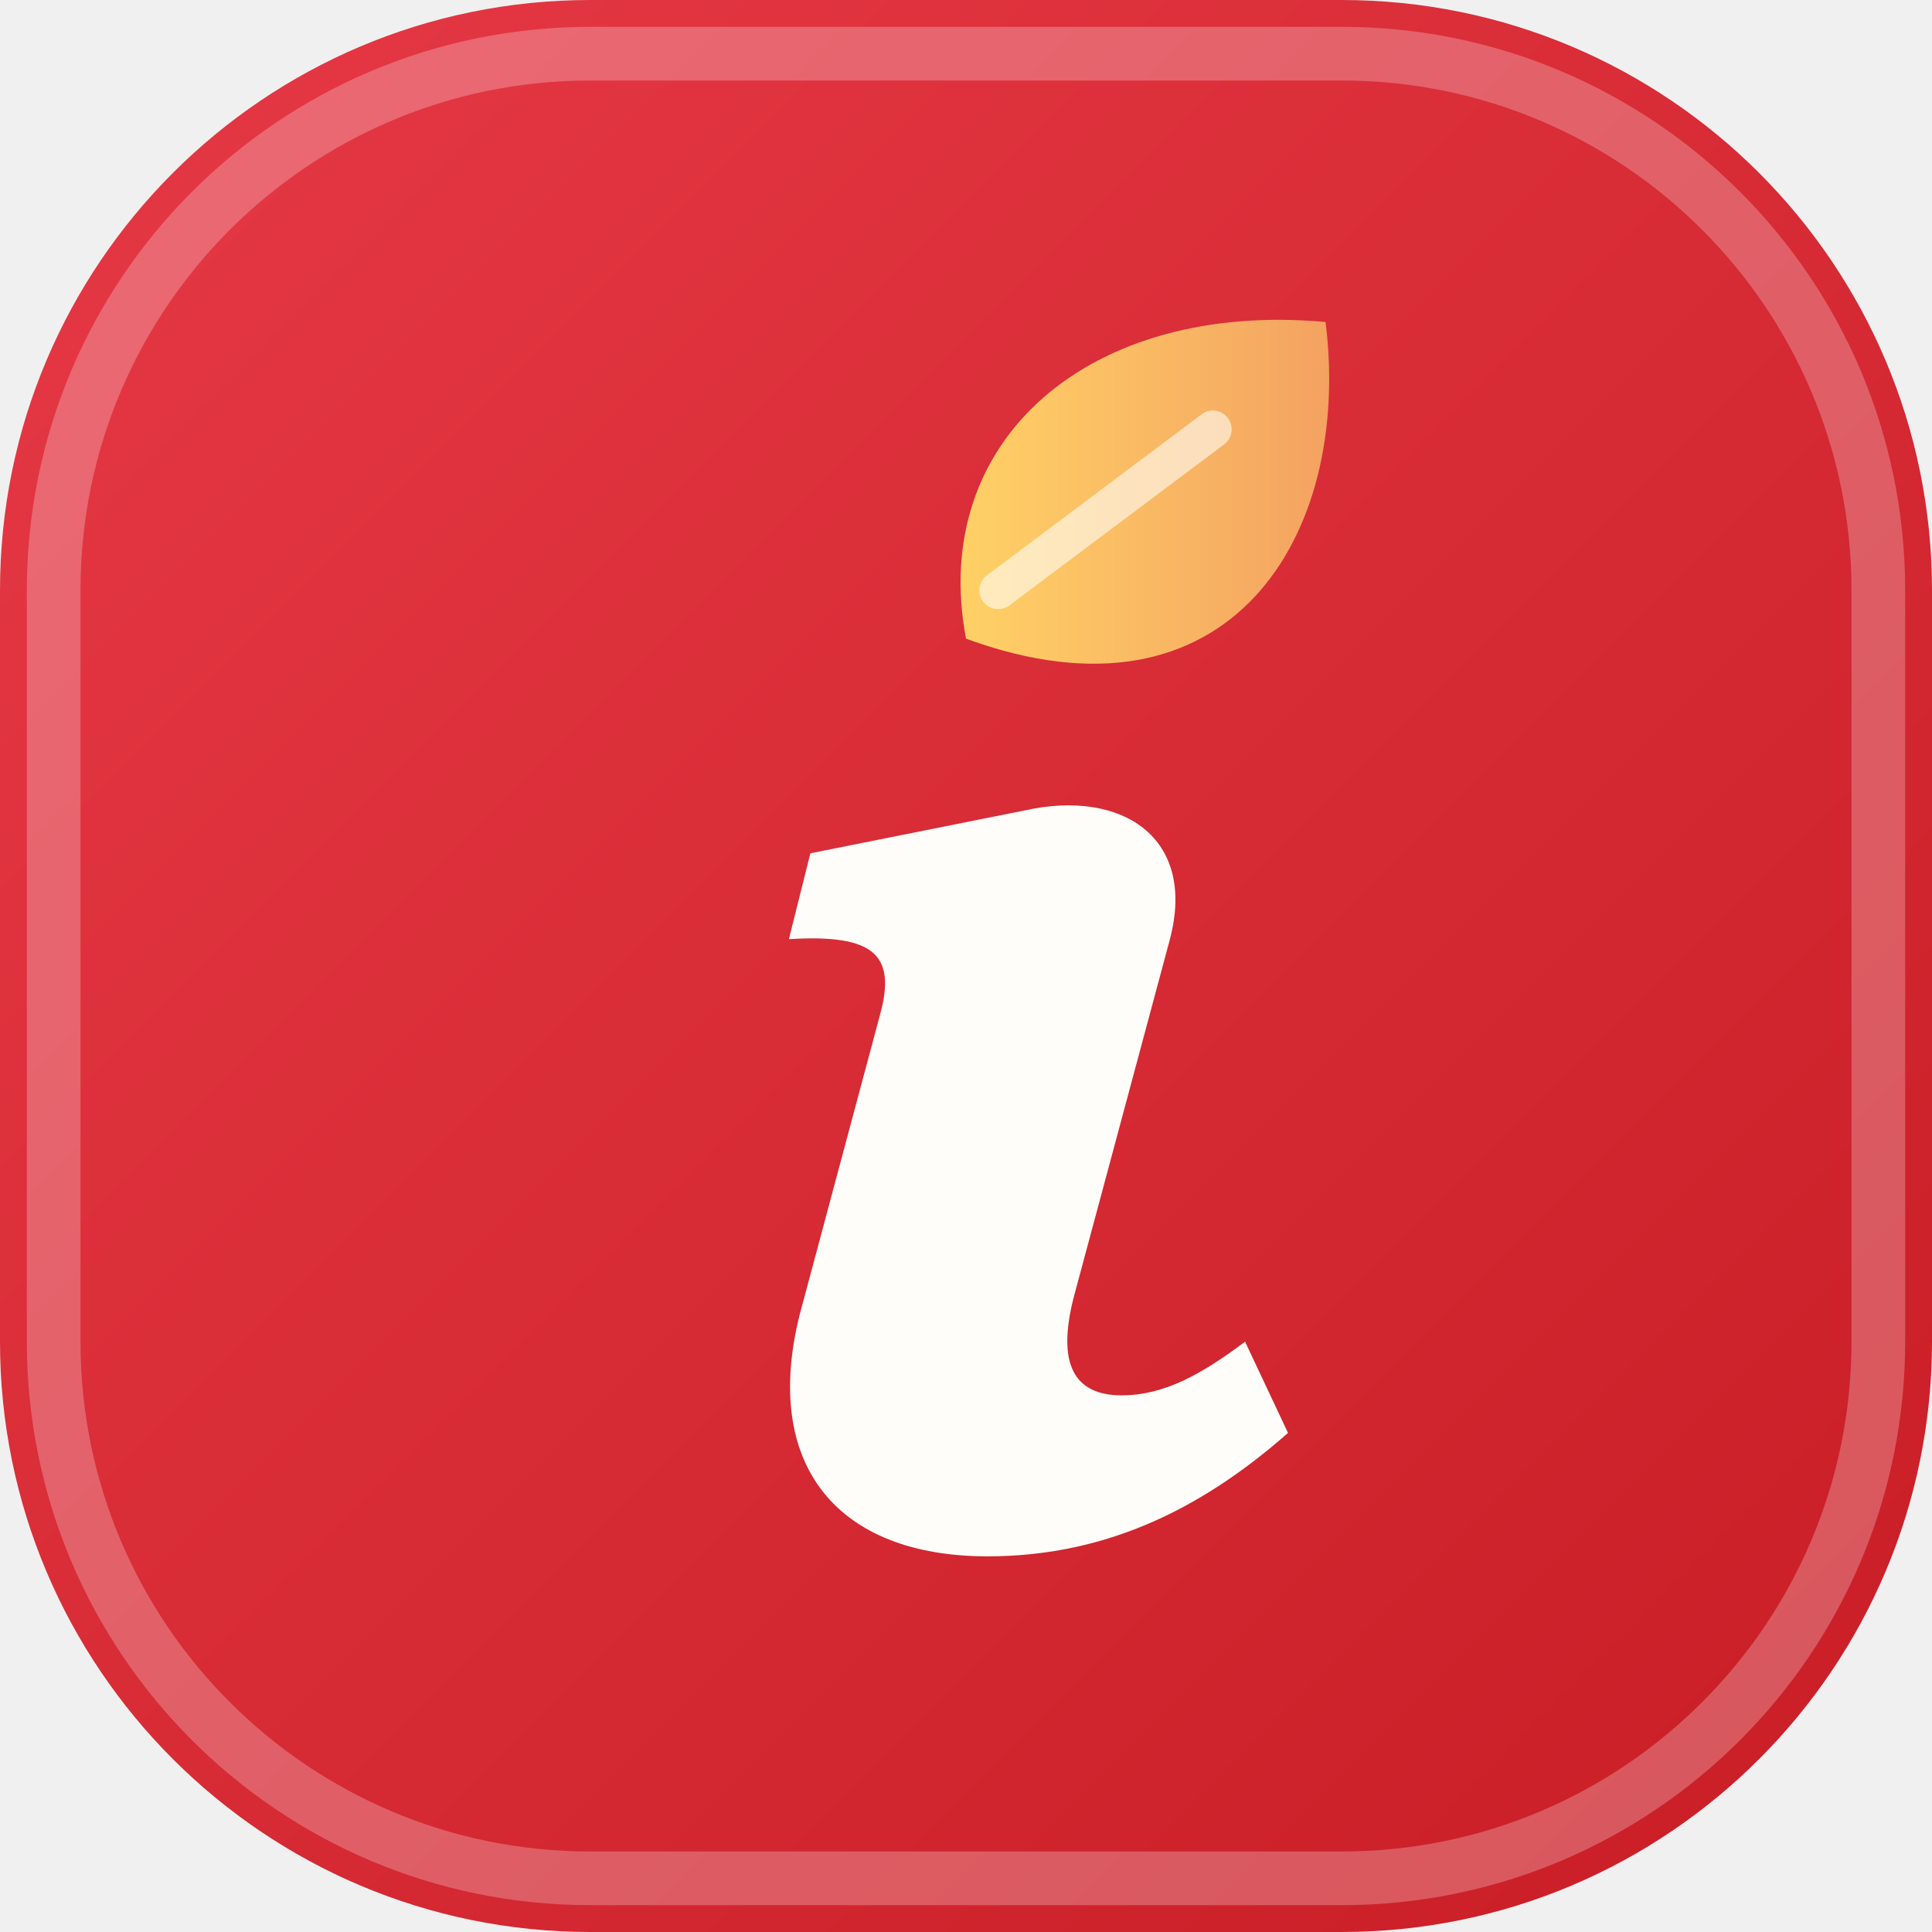
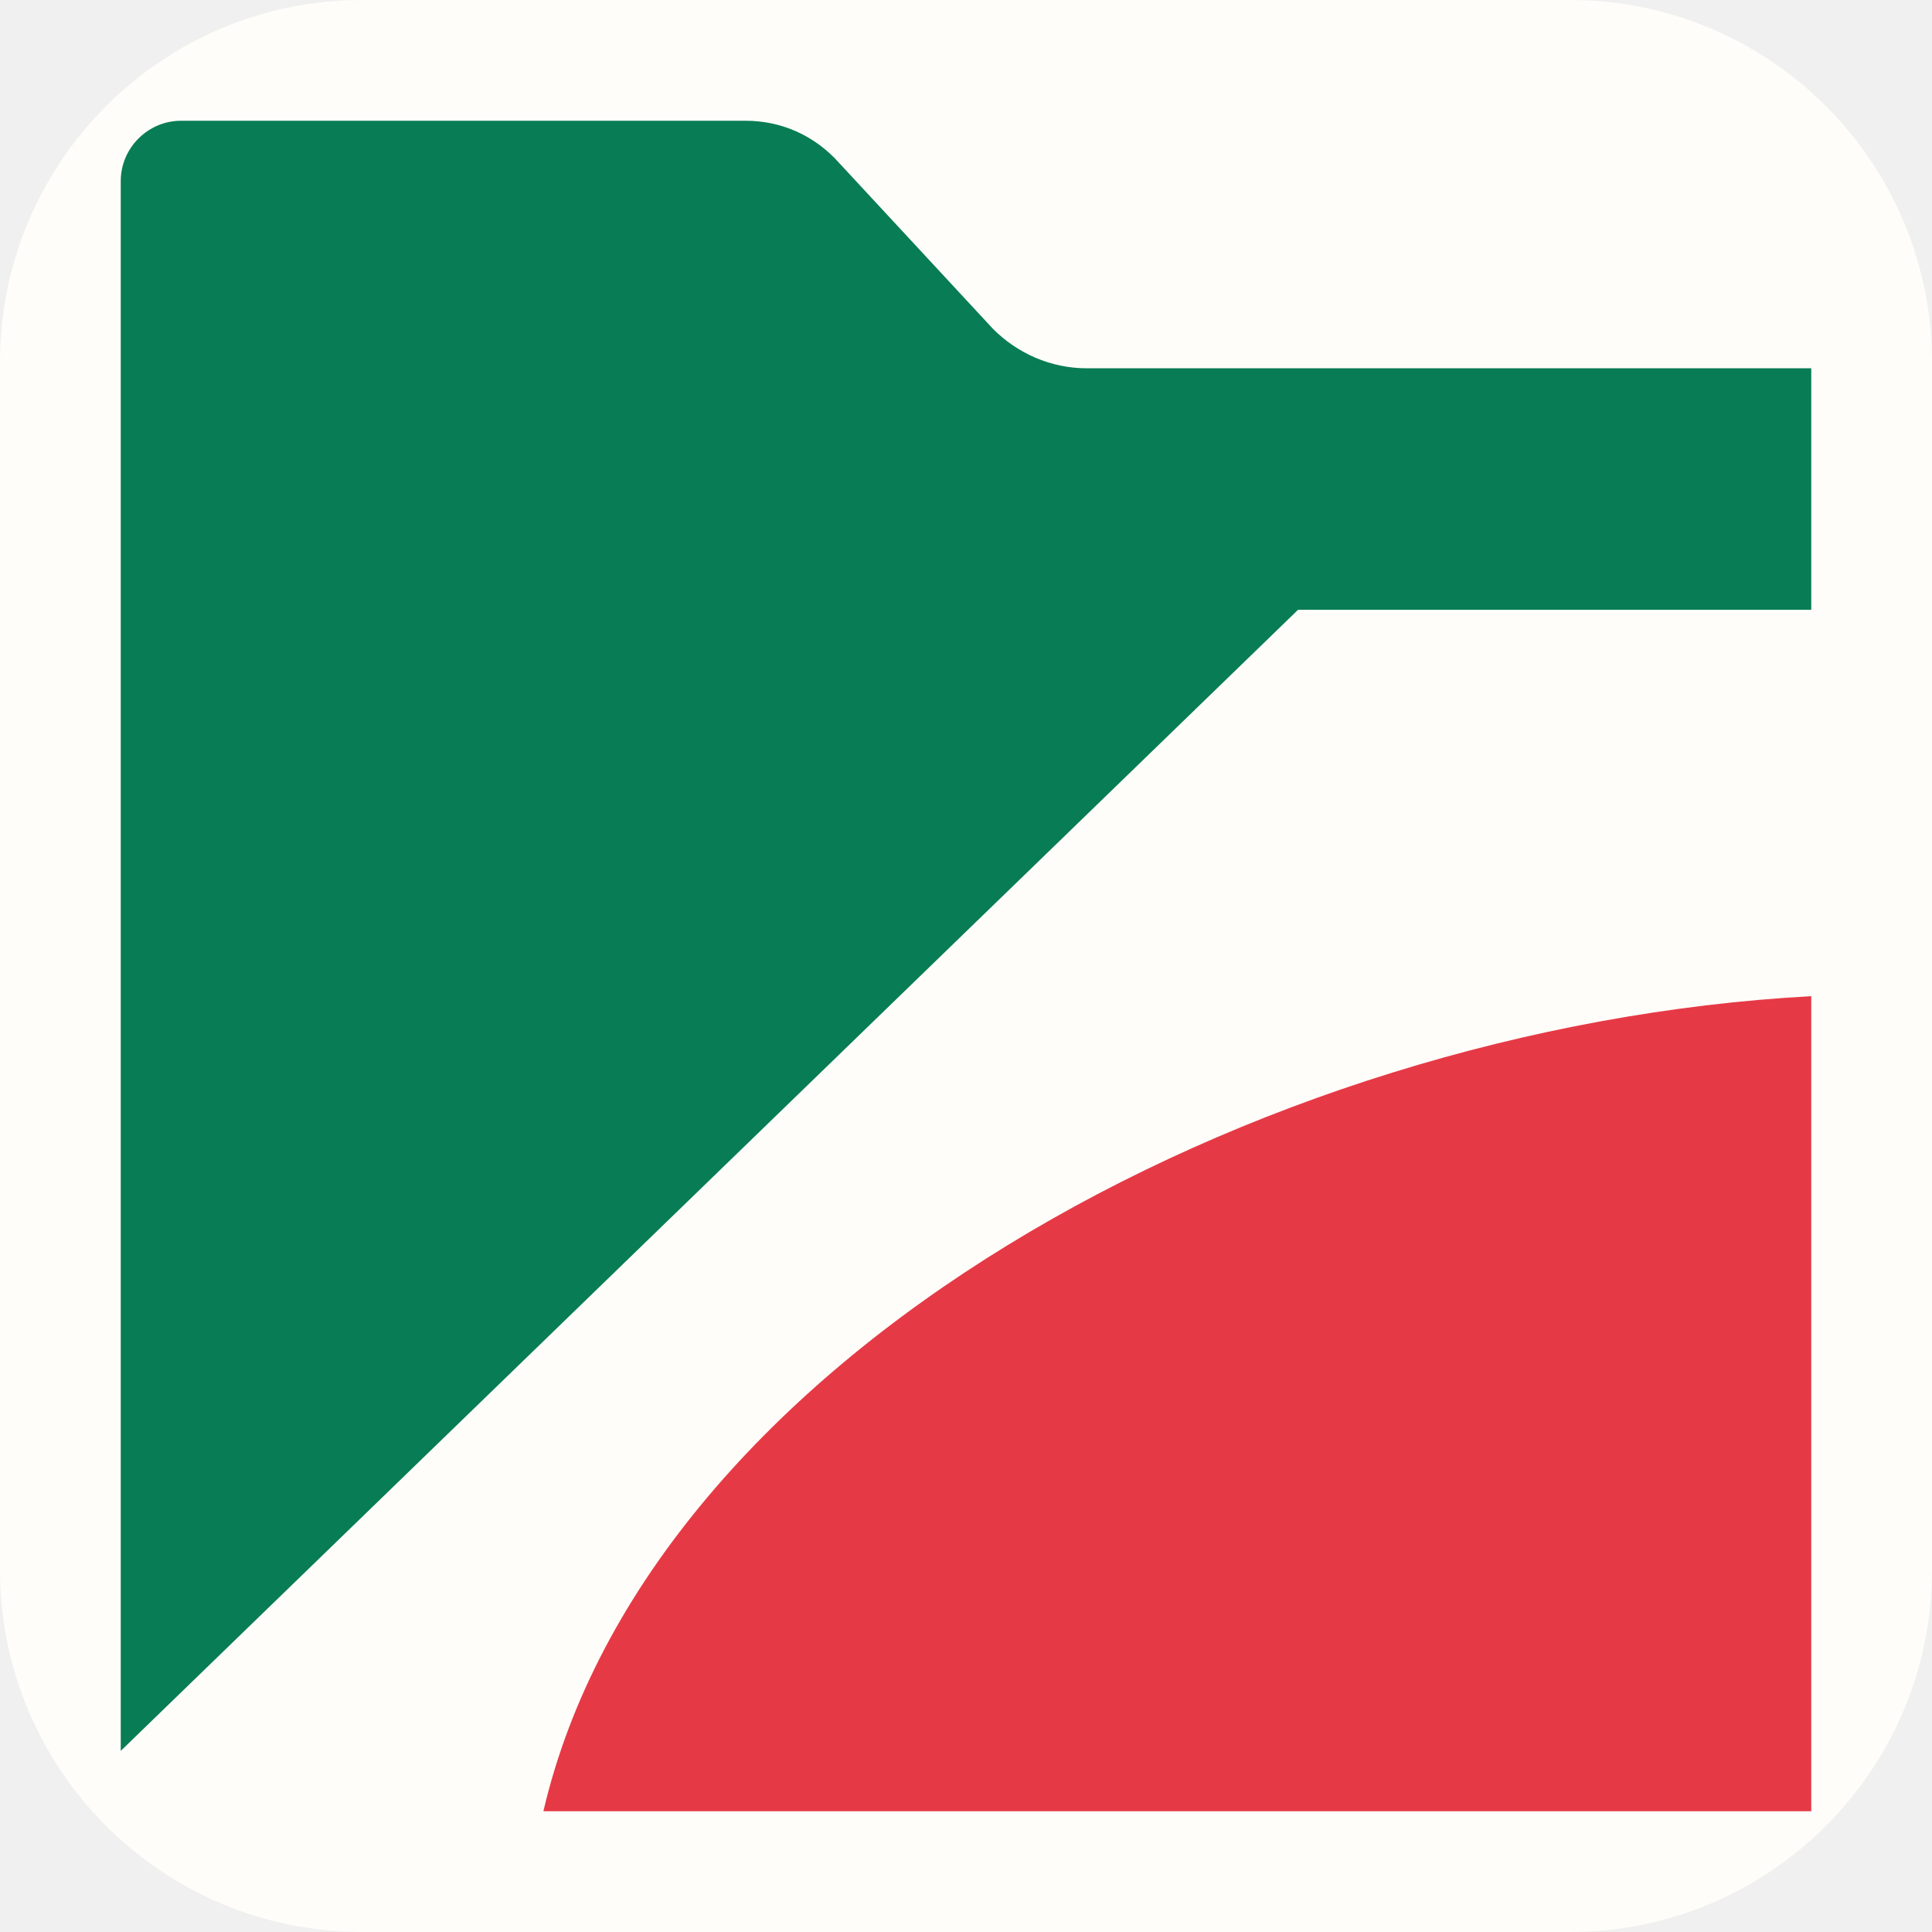
- <svg xmlns="http://www.w3.org/2000/svg" width="180" height="180" viewBox="0 0 36 36">
-   <defs>
-     <linearGradient id="shell" x1="0" y1="0" x2="1" y2="1">
-       <stop stop-color="#E63946" />
-       <stop offset="1" stop-color="#C81D25" />
-     </linearGradient>
-     <linearGradient id="citrus">
-       <stop stop-color="#FFD166" />
-       <stop offset="1" stop-color="#F4A261" />
-     </linearGradient>
-   </defs>
-   <rect width="36" height="36" rx="11" fill="url(#shell)" />
-   <rect x="1" y="1" width="34" height="34" rx="10" fill="none" stroke="white" stroke-opacity=".25" />
-   <path d="M19.1 15.1c1.8-.4 3.2.5 2.7 2.4l-1.8 6.7c-.3 1.2 0 1.8.9 1.8.8 0 1.5-.4 2.3-1l.8 1.7c-1.7 1.5-3.5 2.3-5.6 2.3-2.8 0-4.2-1.7-3.5-4.5l1.5-5.6c.3-1.1-.1-1.5-1.7-1.4l.4-1.6 4-.8Z" fill="#FFFDF9" />
-   <path d="M18 11.9c-.7-3.7 2.3-6.3 6.7-5.9.5 4-1.8 7.7-6.7 5.9Z" fill="url(#citrus)" />
-   <path d="m18.6 11 4-3" stroke="#FFFDF9" stroke-opacity=".6" stroke-width=".7" stroke-linecap="round" />
+ <svg xmlns="http://www.w3.org/2000/svg" viewBox="0 0 64 64" fill="none">
+   <rect width="64" height="64" rx="12" fill="#FFFDF9" />
+   <path d="M6 4H24.7C25.9 4 27 4.5 27.8 5.4L32.9 10.9C33.7 11.7 34.8 12.2 36 12.2H60V20.2H43L4 58V6C4 4.9 4.9 4 6 4Z" fill="#087C55" />
+   <path d="M18 60C21.5 45 41.5 34 60 33V60H18Z" fill="#E63946" />
</svg>
